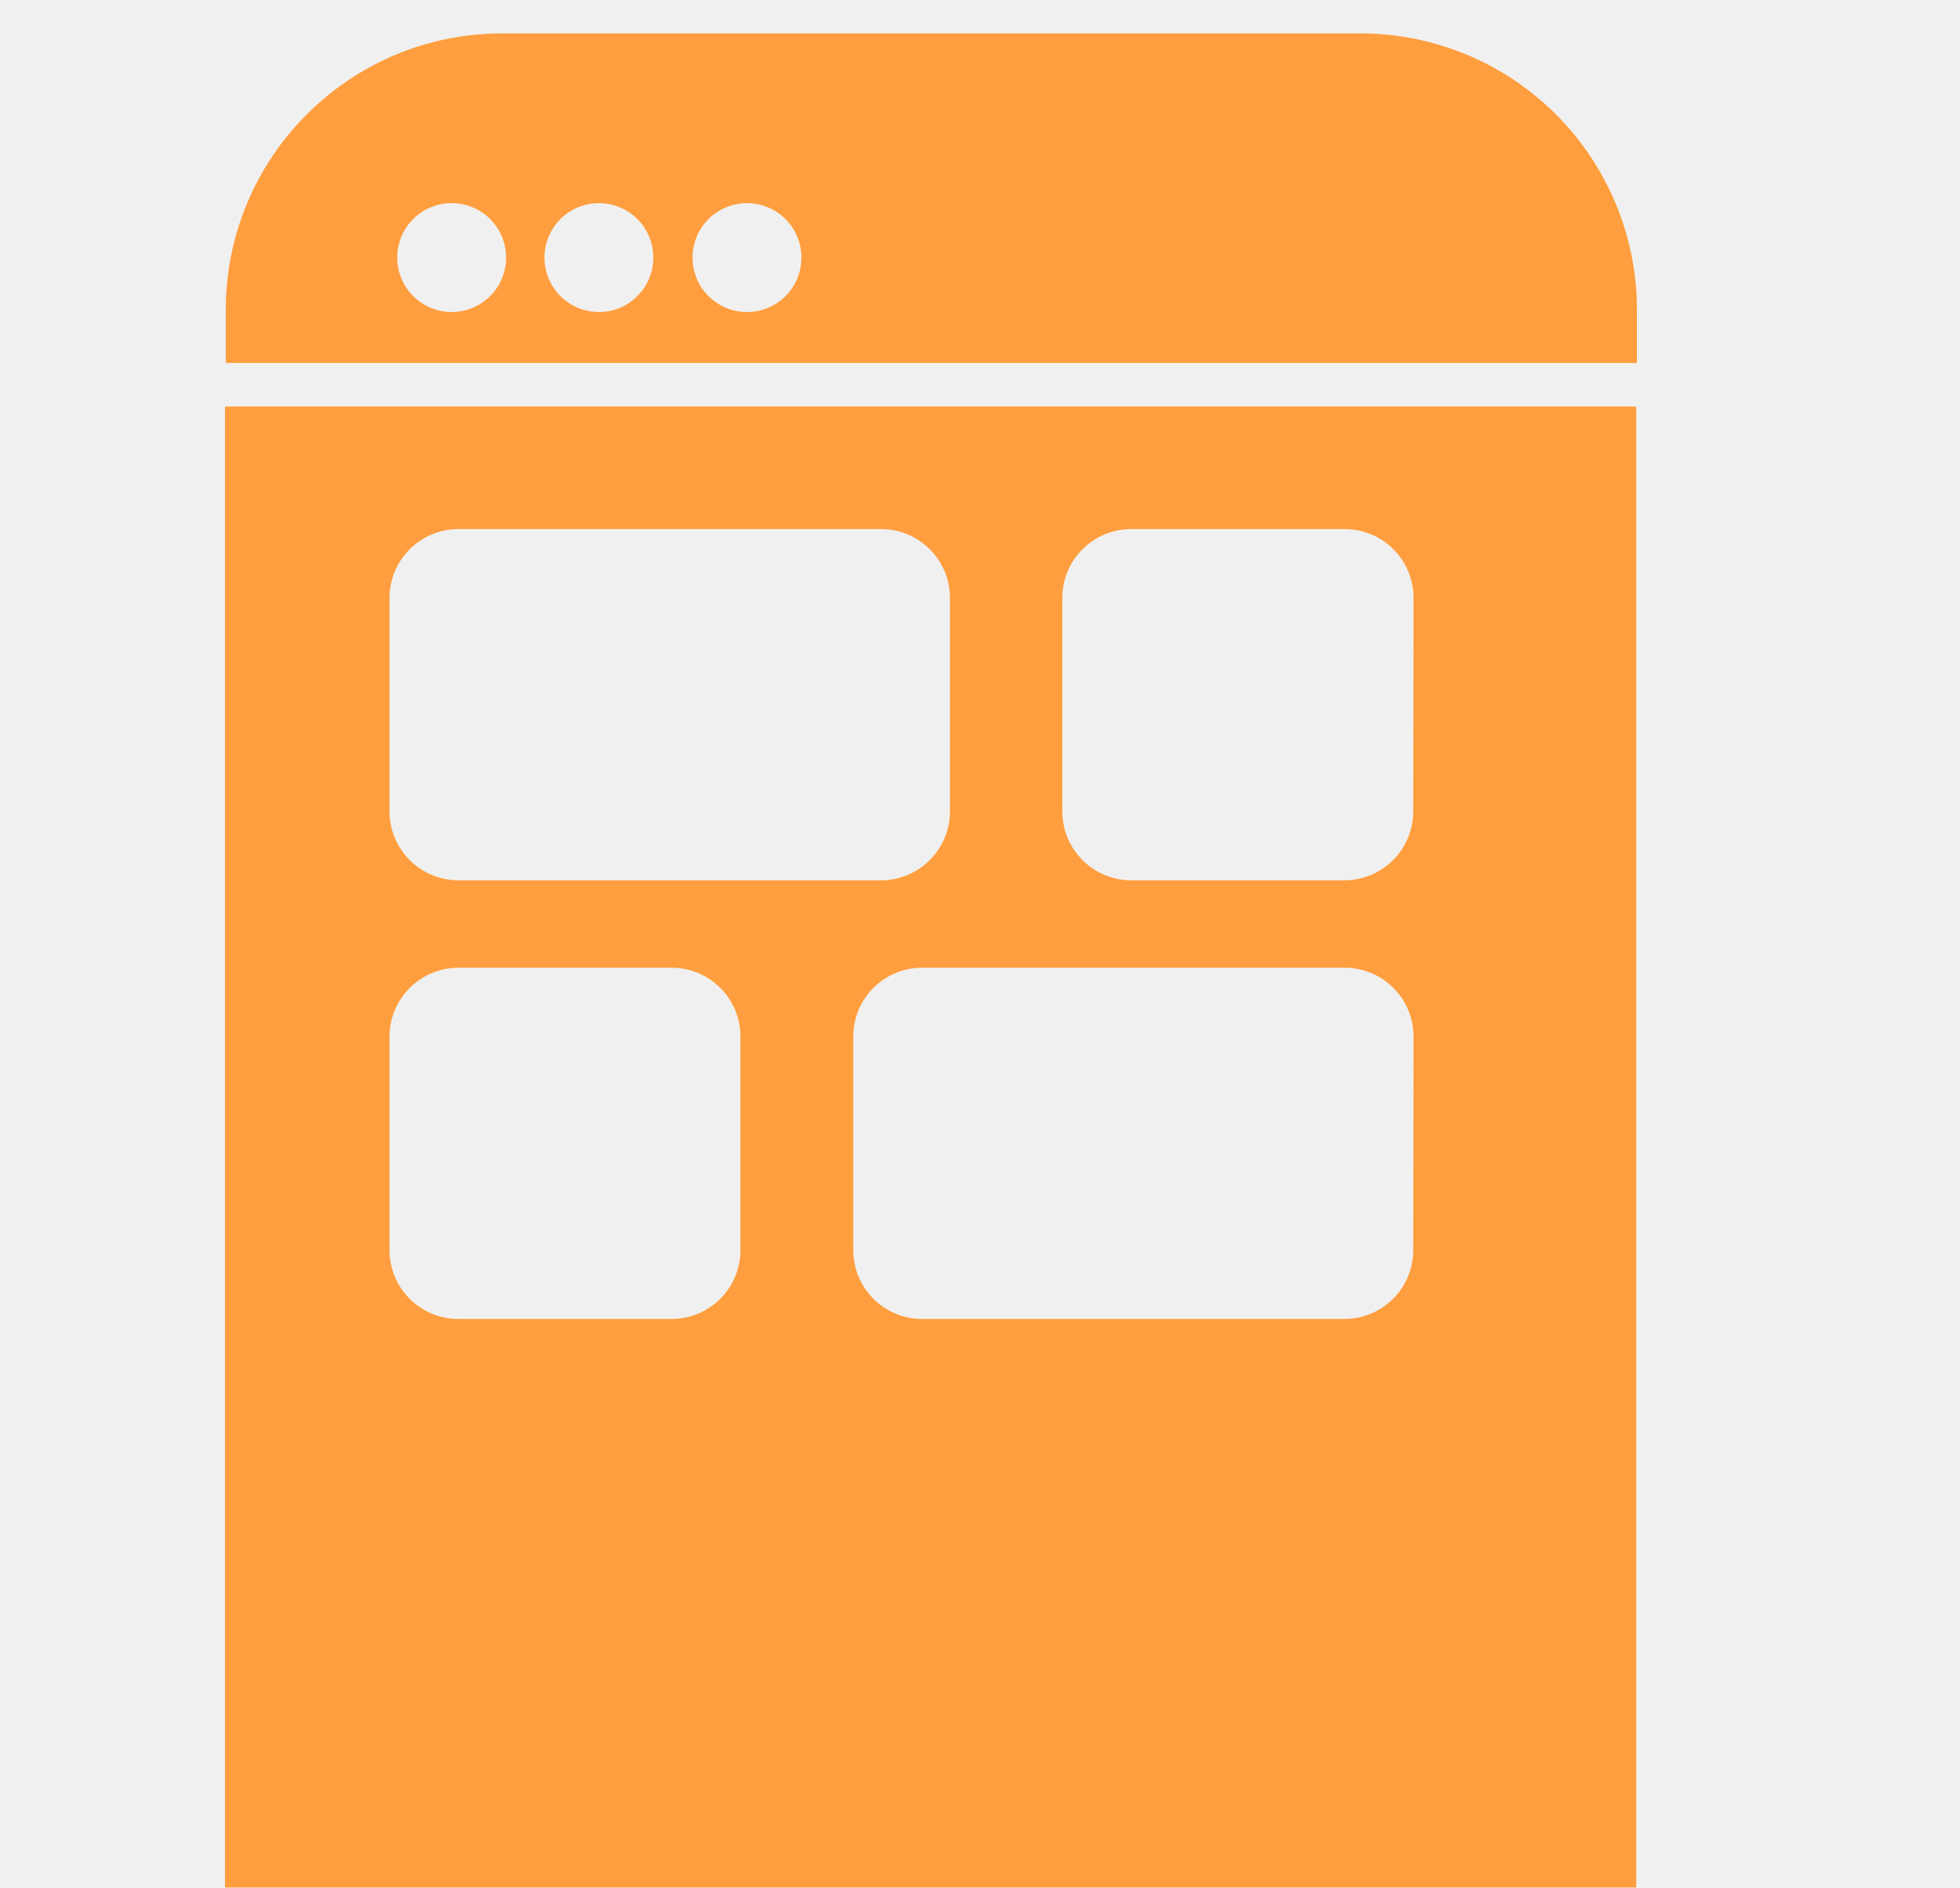
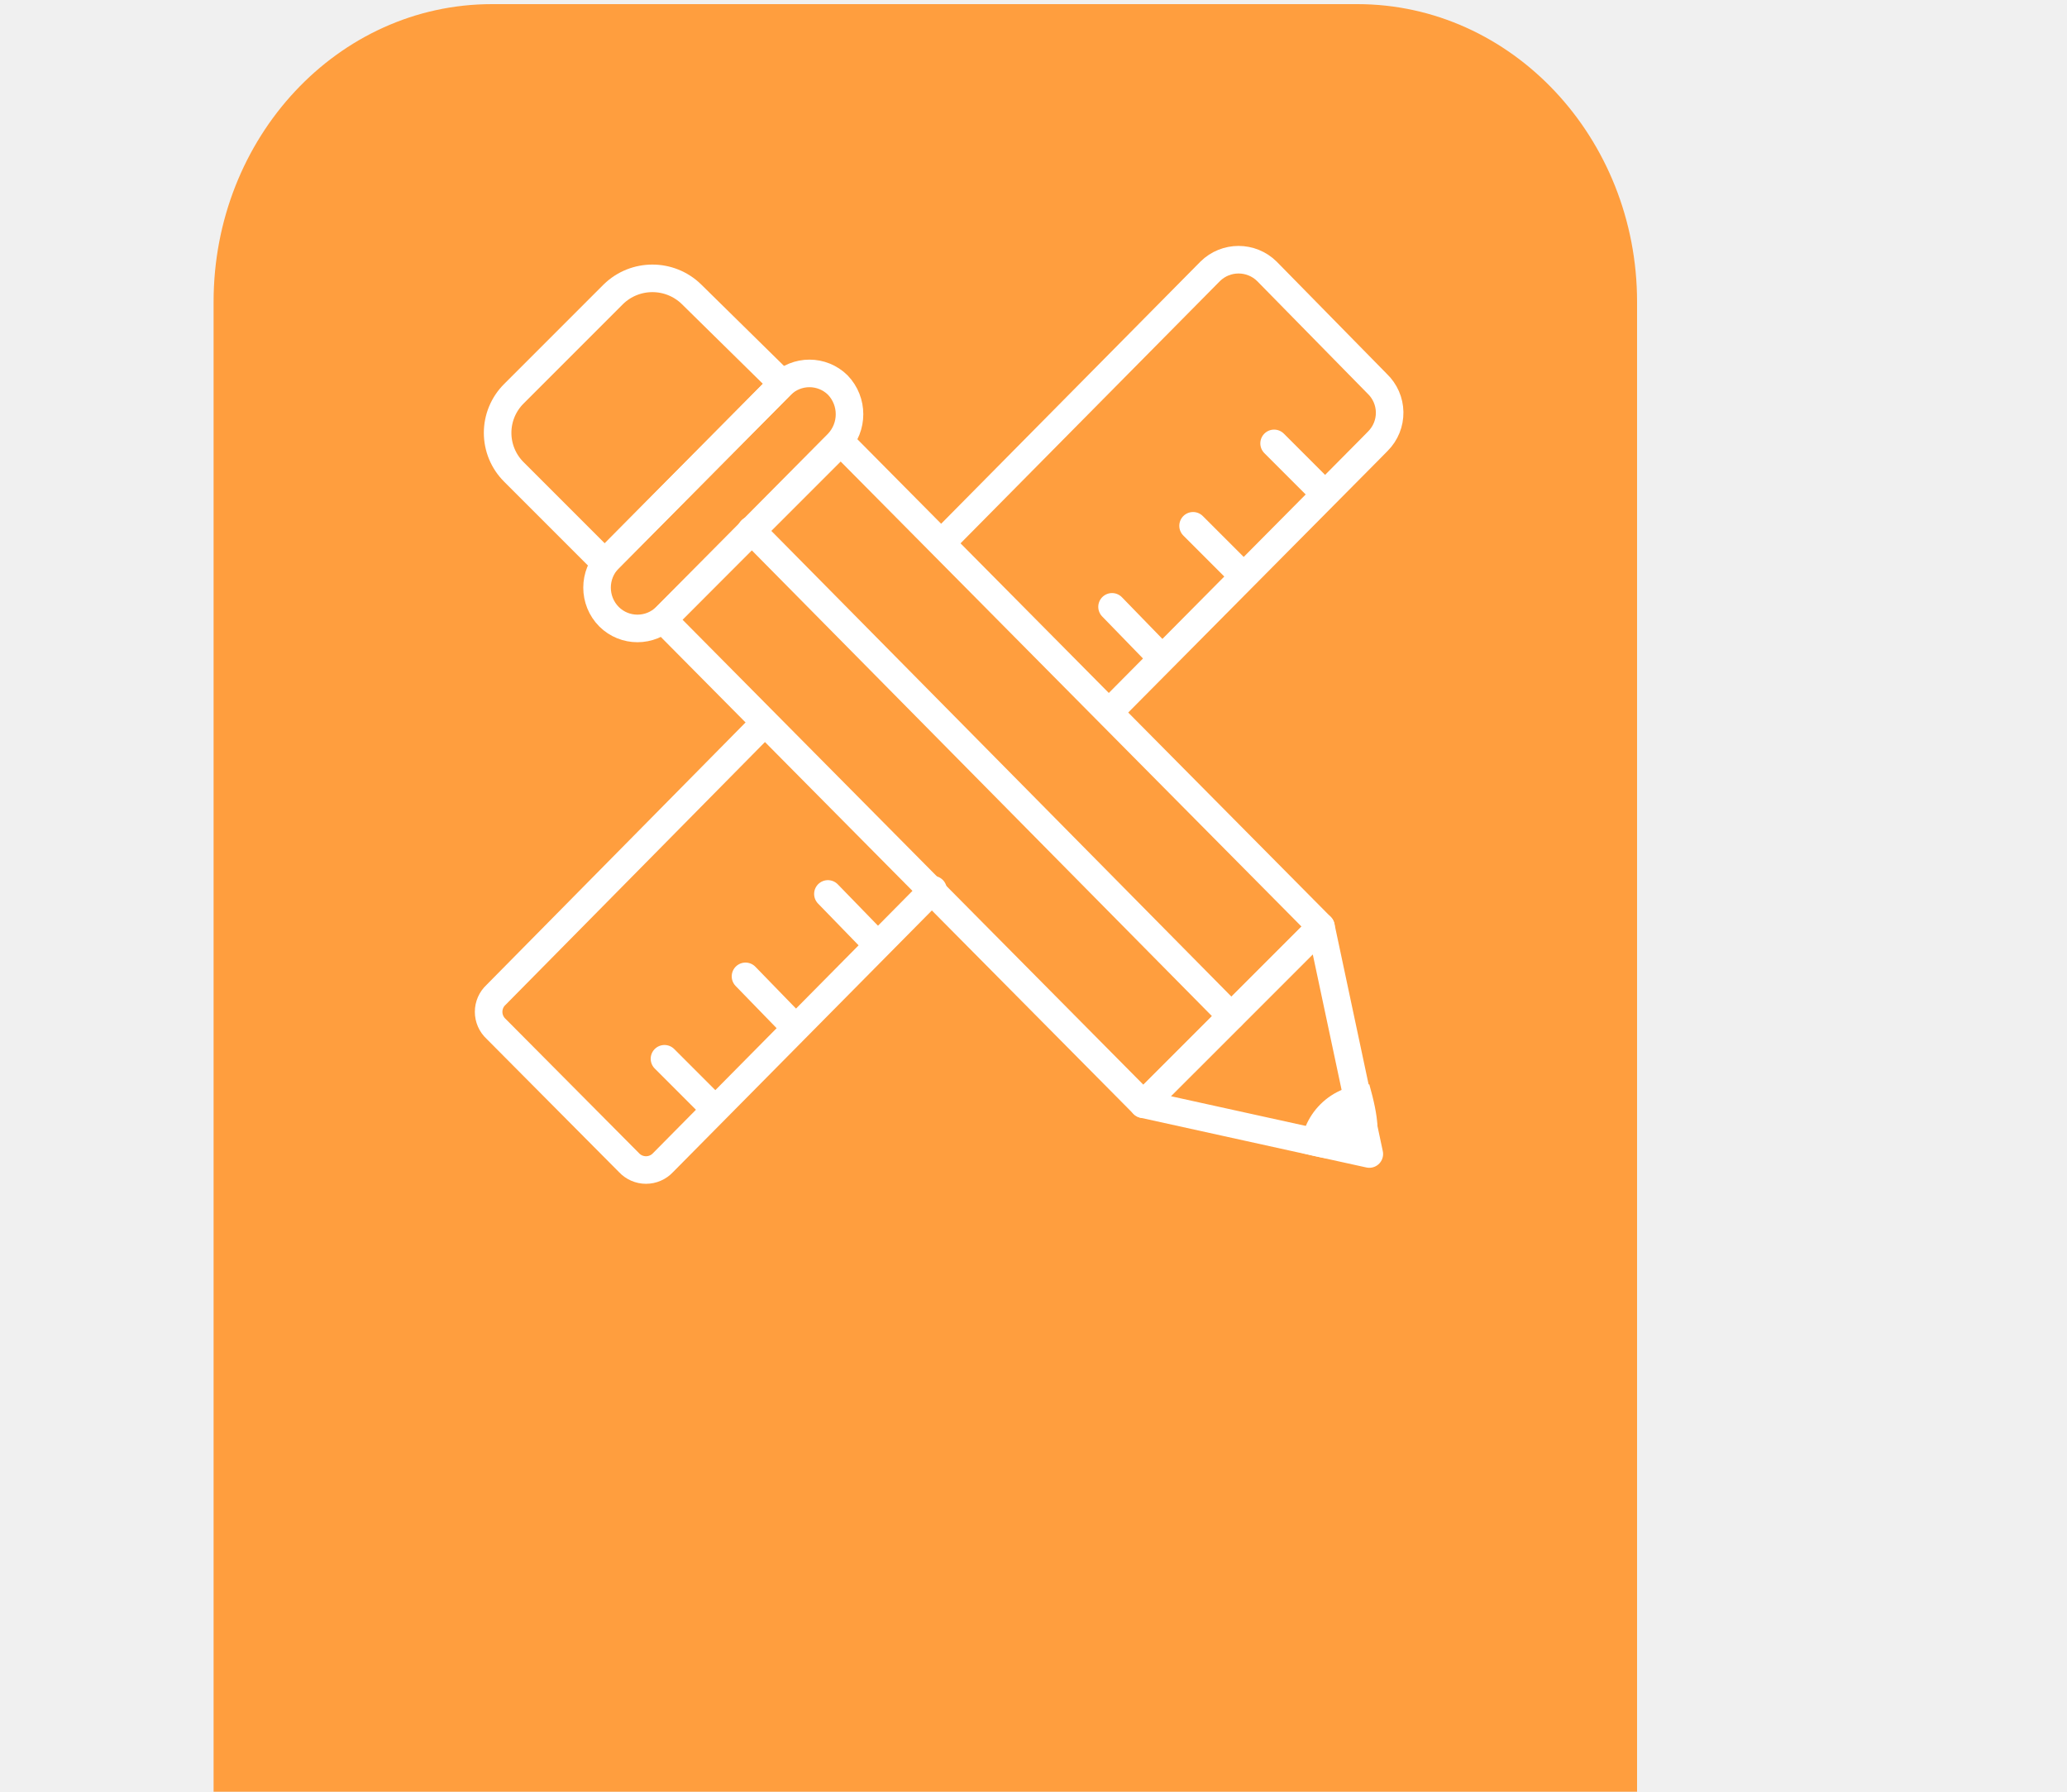
- <svg xmlns="http://www.w3.org/2000/svg" viewBox="0 0 135 130.03">
+ <svg xmlns="http://www.w3.org/2000/svg" id="Layer_1" data-name="Layer 1" viewBox="0 0 150 130">
  <defs>
-     <style>.cls-1{fill:#ff9e3e;}</style>
+     <style>.cls-1{fill:#ff9e3e;}.cls-2{fill:none;stroke:#fff;stroke-linecap:round;stroke-linejoin:round;stroke-width:2px;}.cls-3{fill:#fff;}</style>
  </defs>
-   <g id="Layer_1" data-name="Layer 1">
-     <path class="cls-1" d="M15.5,28V130h97.2V28ZM26.83,41.18a4.74,4.74,0,0,1,4.74-4.74H60.69a4.74,4.74,0,0,1,4.74,4.74v14.7a4.75,4.75,0,0,1-4.74,4.75H31.57a4.75,4.75,0,0,1-4.74-4.75ZM51,86.1a4.74,4.74,0,0,1-4.74,4.74H31.57a4.74,4.74,0,0,1-4.74-4.74V71.39a4.75,4.75,0,0,1,4.74-4.74H46.28A4.74,4.74,0,0,1,51,71.39Zm46.34,0a4.74,4.74,0,0,1-4.74,4.74H63.51a4.74,4.74,0,0,1-4.74-4.74V71.39a4.74,4.74,0,0,1,4.74-4.74H92.62a4.74,4.74,0,0,1,4.74,4.74Zm0-30.22a4.75,4.75,0,0,1-4.74,4.75H77.91a4.75,4.75,0,0,1-4.74-4.75V41.18a4.74,4.74,0,0,1,4.74-4.74H92.62a4.74,4.74,0,0,1,4.74,4.74Z" />
-     <path class="cls-1" d="M93.65,2.3H34.55a19.05,19.05,0,0,0-19,19.05V25h97.2V21.35A19.05,19.05,0,0,0,93.65,2.3ZM31.11,21.49a3.75,3.75,0,1,1,3.75-3.75A3.75,3.75,0,0,1,31.11,21.49Zm10.17,0A3.75,3.75,0,1,1,45,17.74,3.75,3.75,0,0,1,41.28,21.49Zm10.17,0a3.75,3.75,0,1,1,3.75-3.75A3.74,3.74,0,0,1,51.45,21.49Z" />
-   </g>
+   <path class="cls-1" d="M98.5.3H35.7C24.5.3,15.5,10,15.5,21.9V130H118.8V21.9C118.8,10,109.7.3,98.5.3Z" />
+   <path class="cls-2" d="M67.71,64.55,48.12,84.35a1.69,1.69,0,0,1-2.48,0L36,74.65a1.68,1.68,0,0,1,0-2.47L55.34,52.59" />
+   <path class="cls-2" d="M68.33,39.39l19.49-19.7a2.93,2.93,0,0,1,4.12,0l8,8.15A2.91,2.91,0,0,1,100,32l-.61.62L80.91,51.25" />
+   <line class="cls-2" x1="92.46" y1="32.17" x2="95.86" y2="35.57" />
+   <line class="cls-2" x1="86.58" y1="38.15" x2="89.98" y2="41.55" />
+   <line class="cls-2" x1="80.7" y1="44.03" x2="84.1" y2="47.53" />
+   <line class="cls-2" x1="60.08" y1="64.86" x2="63.48" y2="68.36" />
+   <line class="cls-2" x1="54.1" y1="70.84" x2="57.5" y2="74.34" />
+   <line class="cls-2" x1="48.22" y1="76.82" x2="51.62" y2="80.22" />
+   <polygon class="cls-2" points="95.86 67.23 82.97 80.12 48.12 44.96 61.01 32.07 95.86 67.23" />
+   <path class="cls-2" d="M60.8,32.17,48.32,44.75a2.93,2.93,0,0,1-4.12,0h0a3,3,0,0,1,0-4.23L56.68,27.94a2.93,2.93,0,0,1,4.12,0h0A3.06,3.06,0,0,1,60.8,32.17Z" />
+   <path class="cls-2" d="M56.78,27.84l-12.89,13-6.6-6.6a4,4,0,0,1,0-5.67l7.22-7.22a4.06,4.06,0,0,1,5.67,0Z" />
+   <line class="cls-2" x1="54.51" y1="38.46" x2="89.36" y2="73.73" />
+   <polygon class="cls-2" points="82.97 80.12 99.37 83.73 95.86 67.23 82.97 80.12" />
+   <path class="cls-3" d="M99.37,78.68a4.94,4.94,0,0,0-5,4.94C100.09,85.17,100.71,83.42,99.37,78.68Z" />
</svg>
